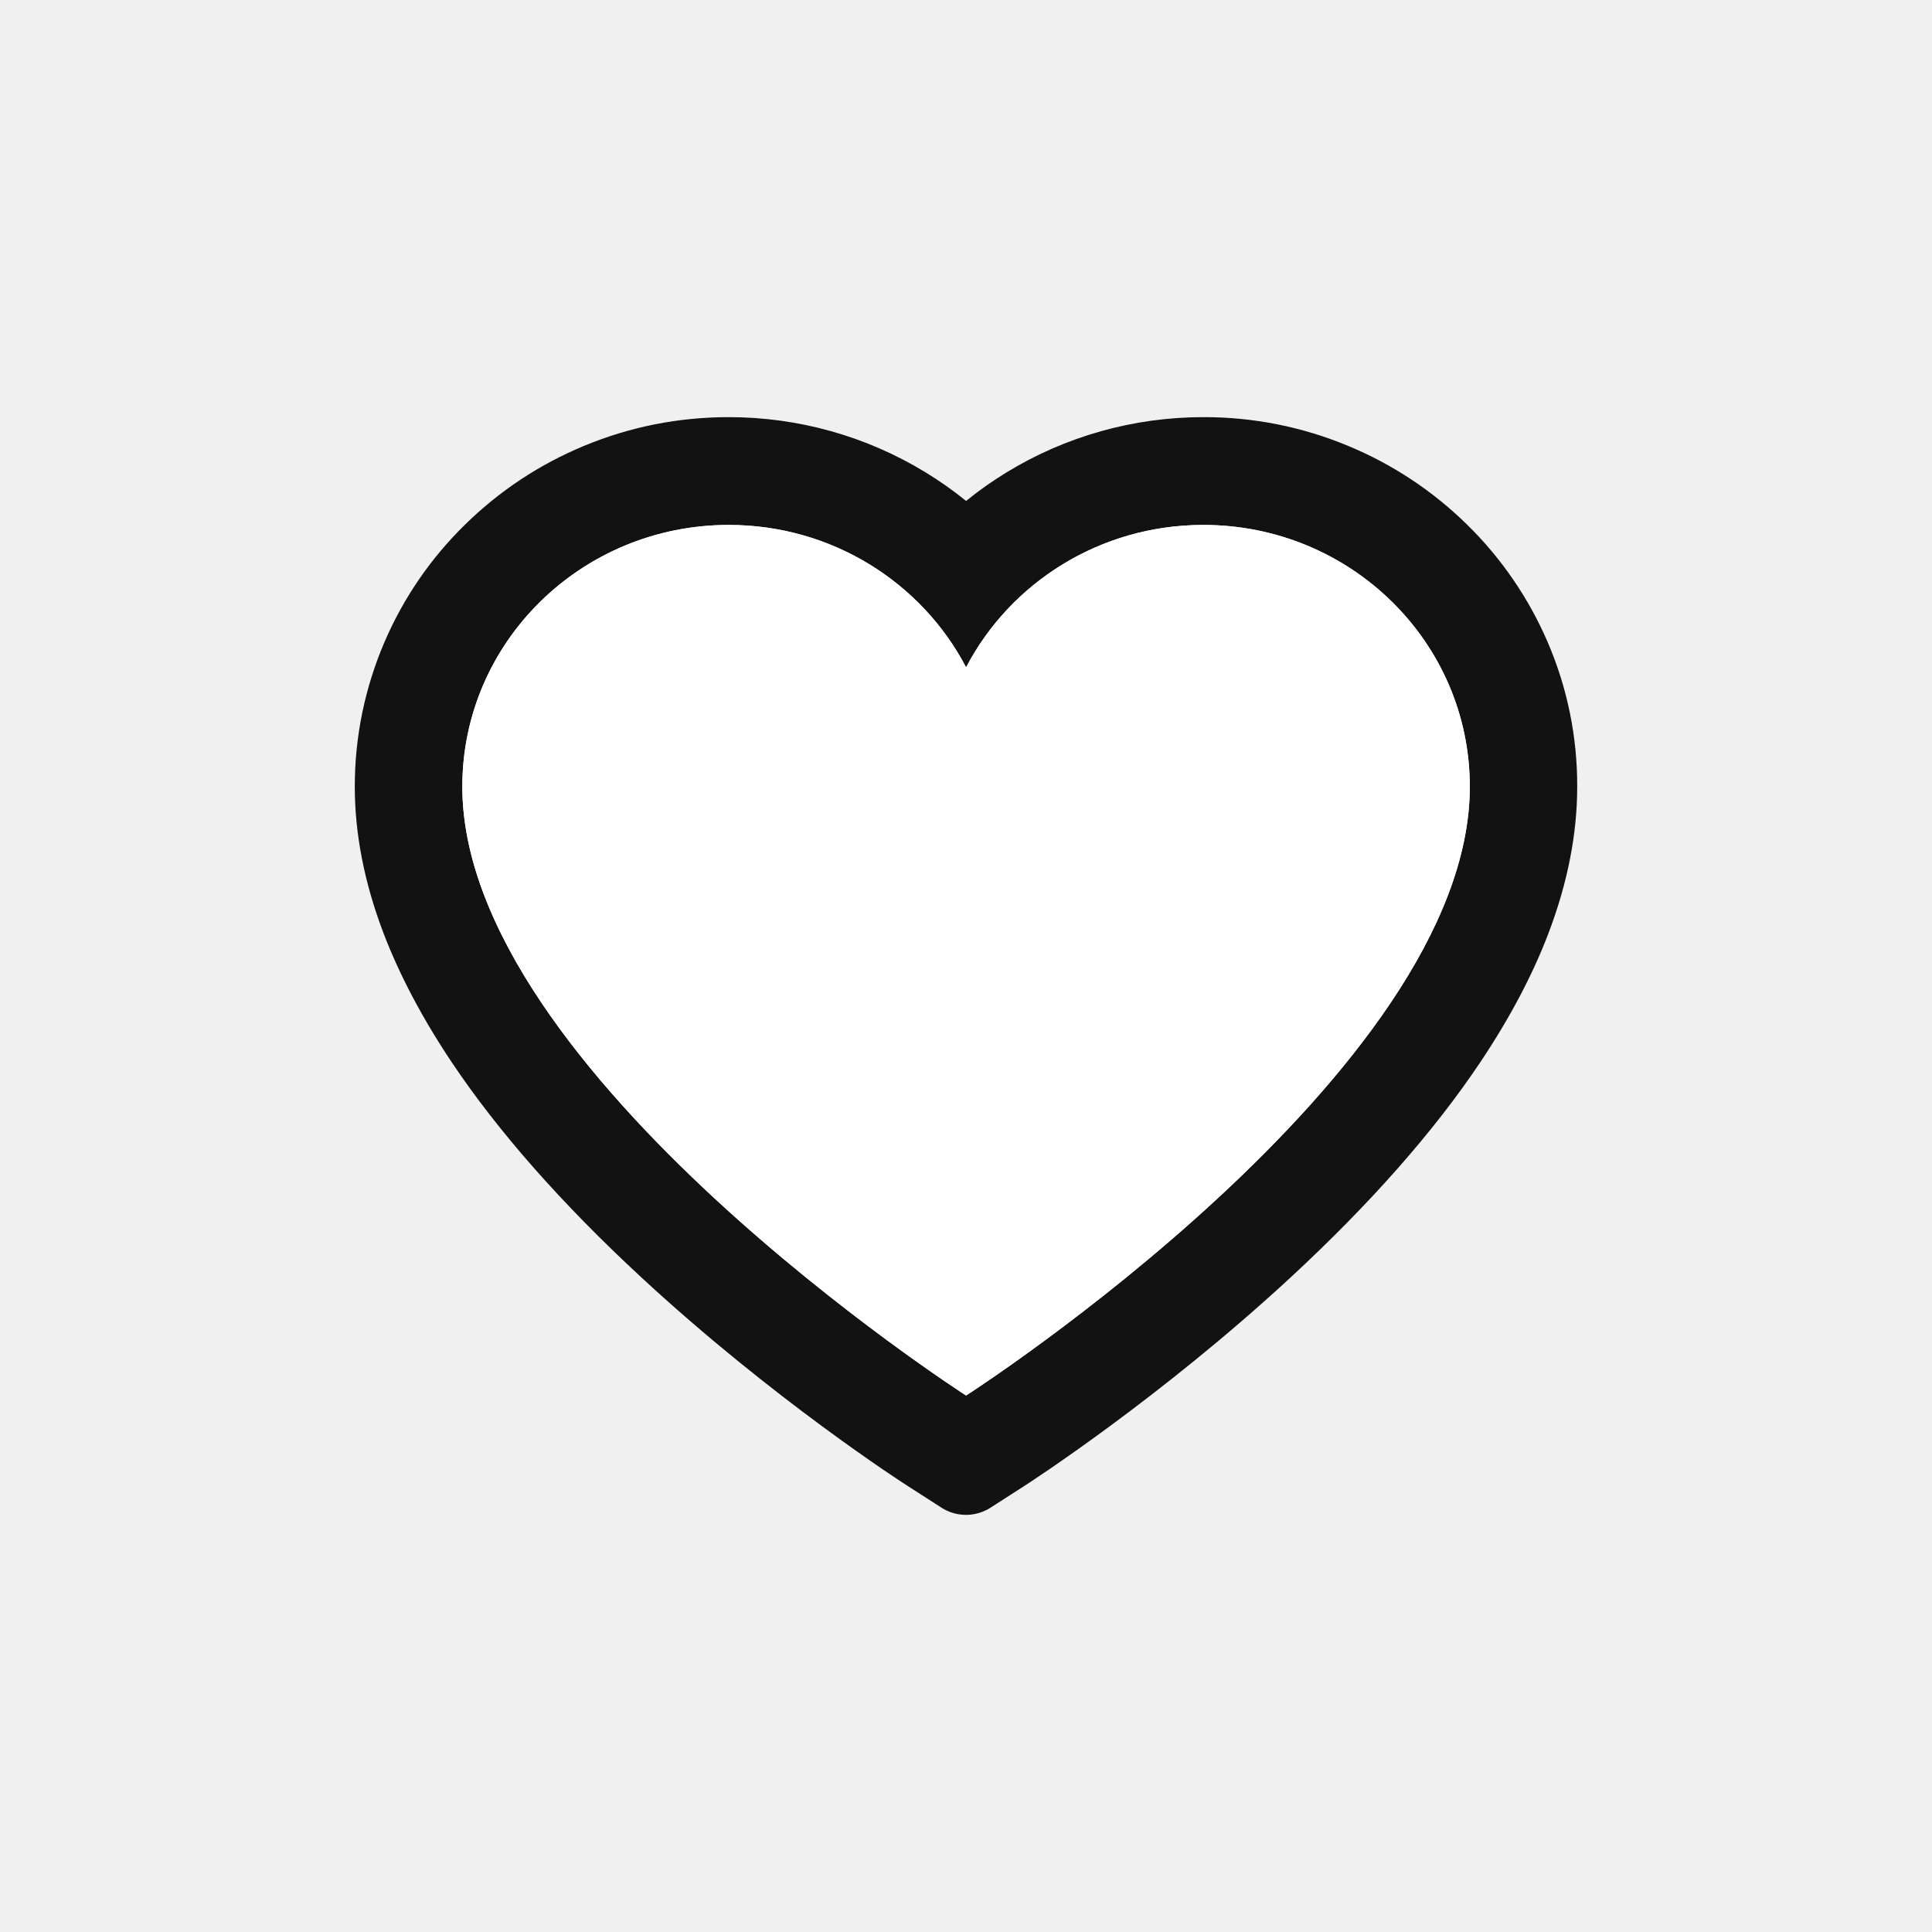
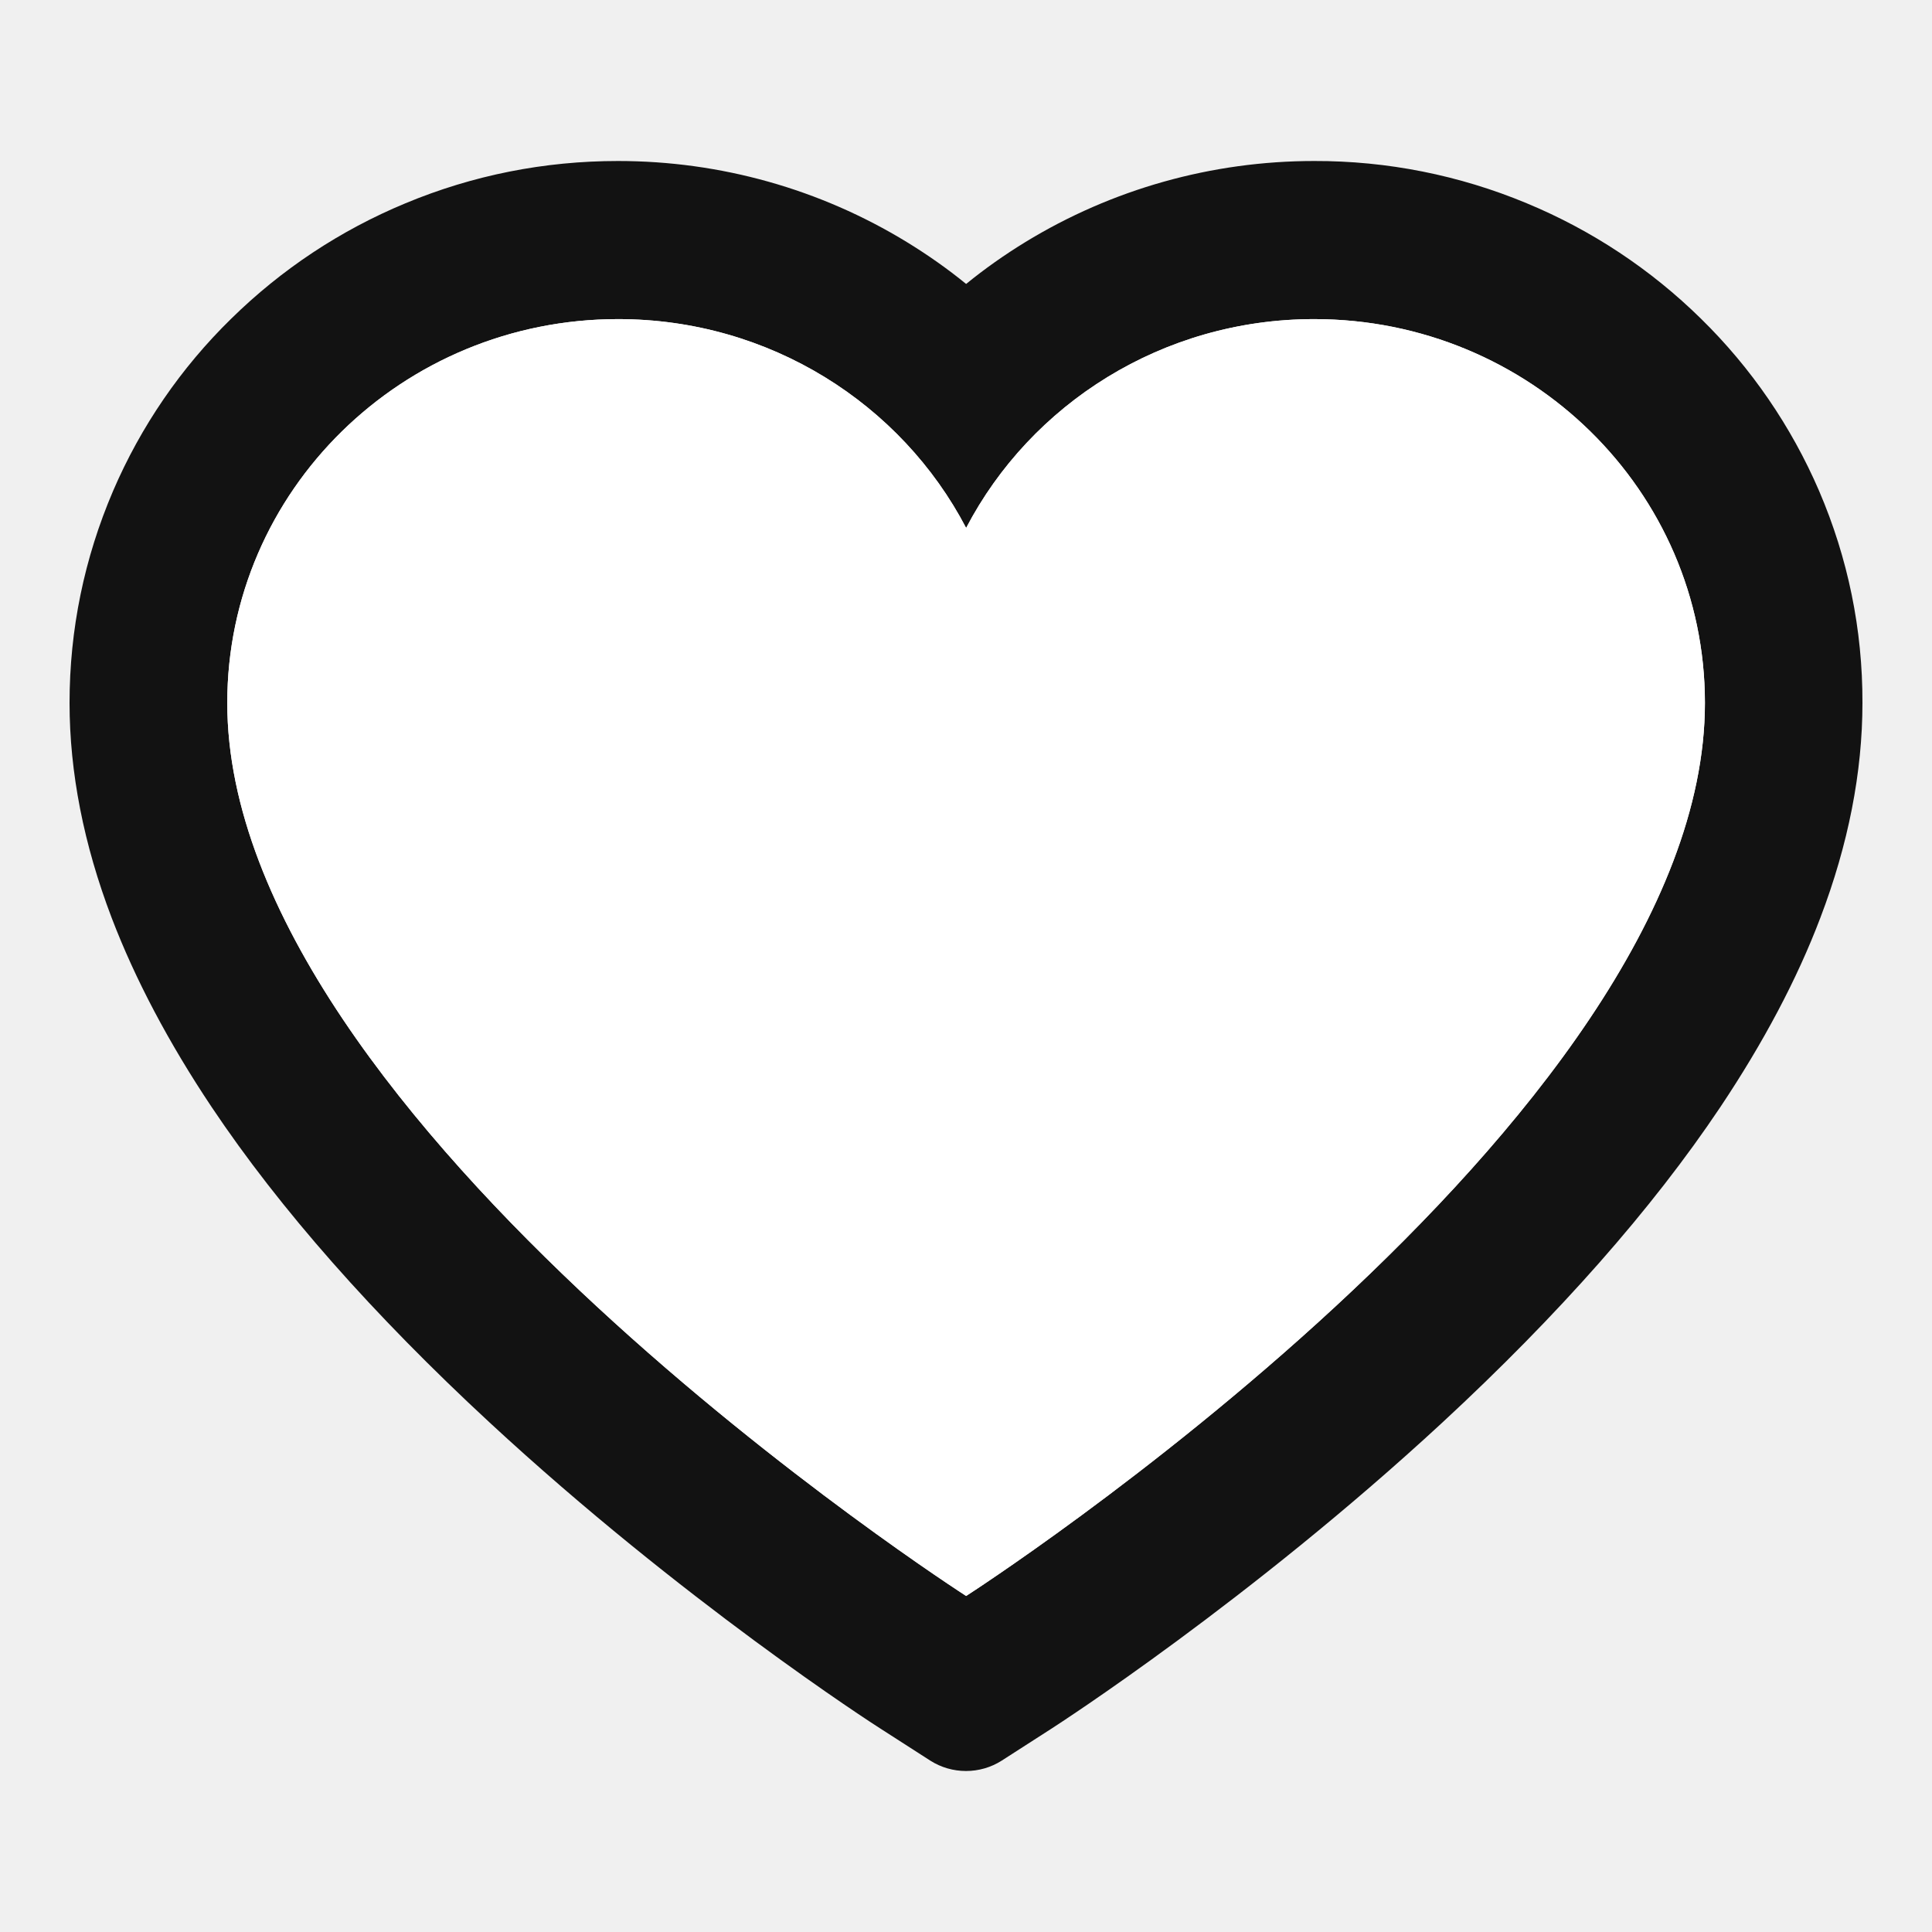
- <svg xmlns="http://www.w3.org/2000/svg" width="44" height="44" viewBox="0 0 44 44" fill="none">
+ <svg xmlns="http://www.w3.org/2000/svg" width="44" height="44" viewBox="7 9 30 26" fill="none">
  <path d="M35.247 14.623C34.815 13.621 34.192 12.712 33.413 11.949C32.634 11.183 31.715 10.574 30.706 10.156C29.66 9.72 28.538 9.497 27.406 9.5C25.817 9.5 24.267 9.936 22.92 10.76C22.598 10.957 22.292 11.173 22.002 11.409C21.712 11.173 21.405 10.957 21.083 10.76C19.736 9.936 18.186 9.5 16.597 9.5C15.453 9.5 14.345 9.72 13.297 10.156C12.285 10.576 11.373 11.18 10.59 11.949C9.81 12.711 9.187 13.62 8.756 14.623C8.309 15.667 8.08 16.775 8.08 17.915C8.08 18.991 8.299 20.111 8.734 21.252C9.098 22.205 9.62 23.193 10.287 24.191C11.344 25.771 12.798 27.418 14.602 29.088C17.593 31.857 20.555 33.769 20.68 33.847L21.444 34.338C21.782 34.554 22.218 34.554 22.556 34.338L23.32 33.847C23.445 33.766 26.404 31.857 29.398 29.088C31.202 27.418 32.656 25.771 33.713 24.191C34.38 23.193 34.905 22.205 35.266 21.252C35.701 20.111 35.92 18.991 35.92 17.915C35.923 16.775 35.695 15.667 35.247 14.623ZM22.002 31.782C22.002 31.782 10.529 24.414 10.529 17.915C10.529 14.623 13.246 11.955 16.597 11.955C18.953 11.955 20.996 13.273 22.002 15.198C23.007 13.273 25.05 11.955 27.406 11.955C30.758 11.955 33.474 14.623 33.474 17.915C33.474 24.414 22.002 31.782 22.002 31.782Z" fill="#121212" />
  <path fill-rule="evenodd" clip-rule="evenodd" d="M10.529 17.915C10.529 24.414 22.002 31.782 22.002 31.782C22.002 31.782 33.474 24.414 33.474 17.915C33.474 14.623 30.758 11.955 27.406 11.955C25.05 11.955 23.007 13.273 22.002 15.198C20.996 13.273 18.953 11.955 16.597 11.955C13.246 11.955 10.529 14.623 10.529 17.915Z" fill="white" />
</svg>
